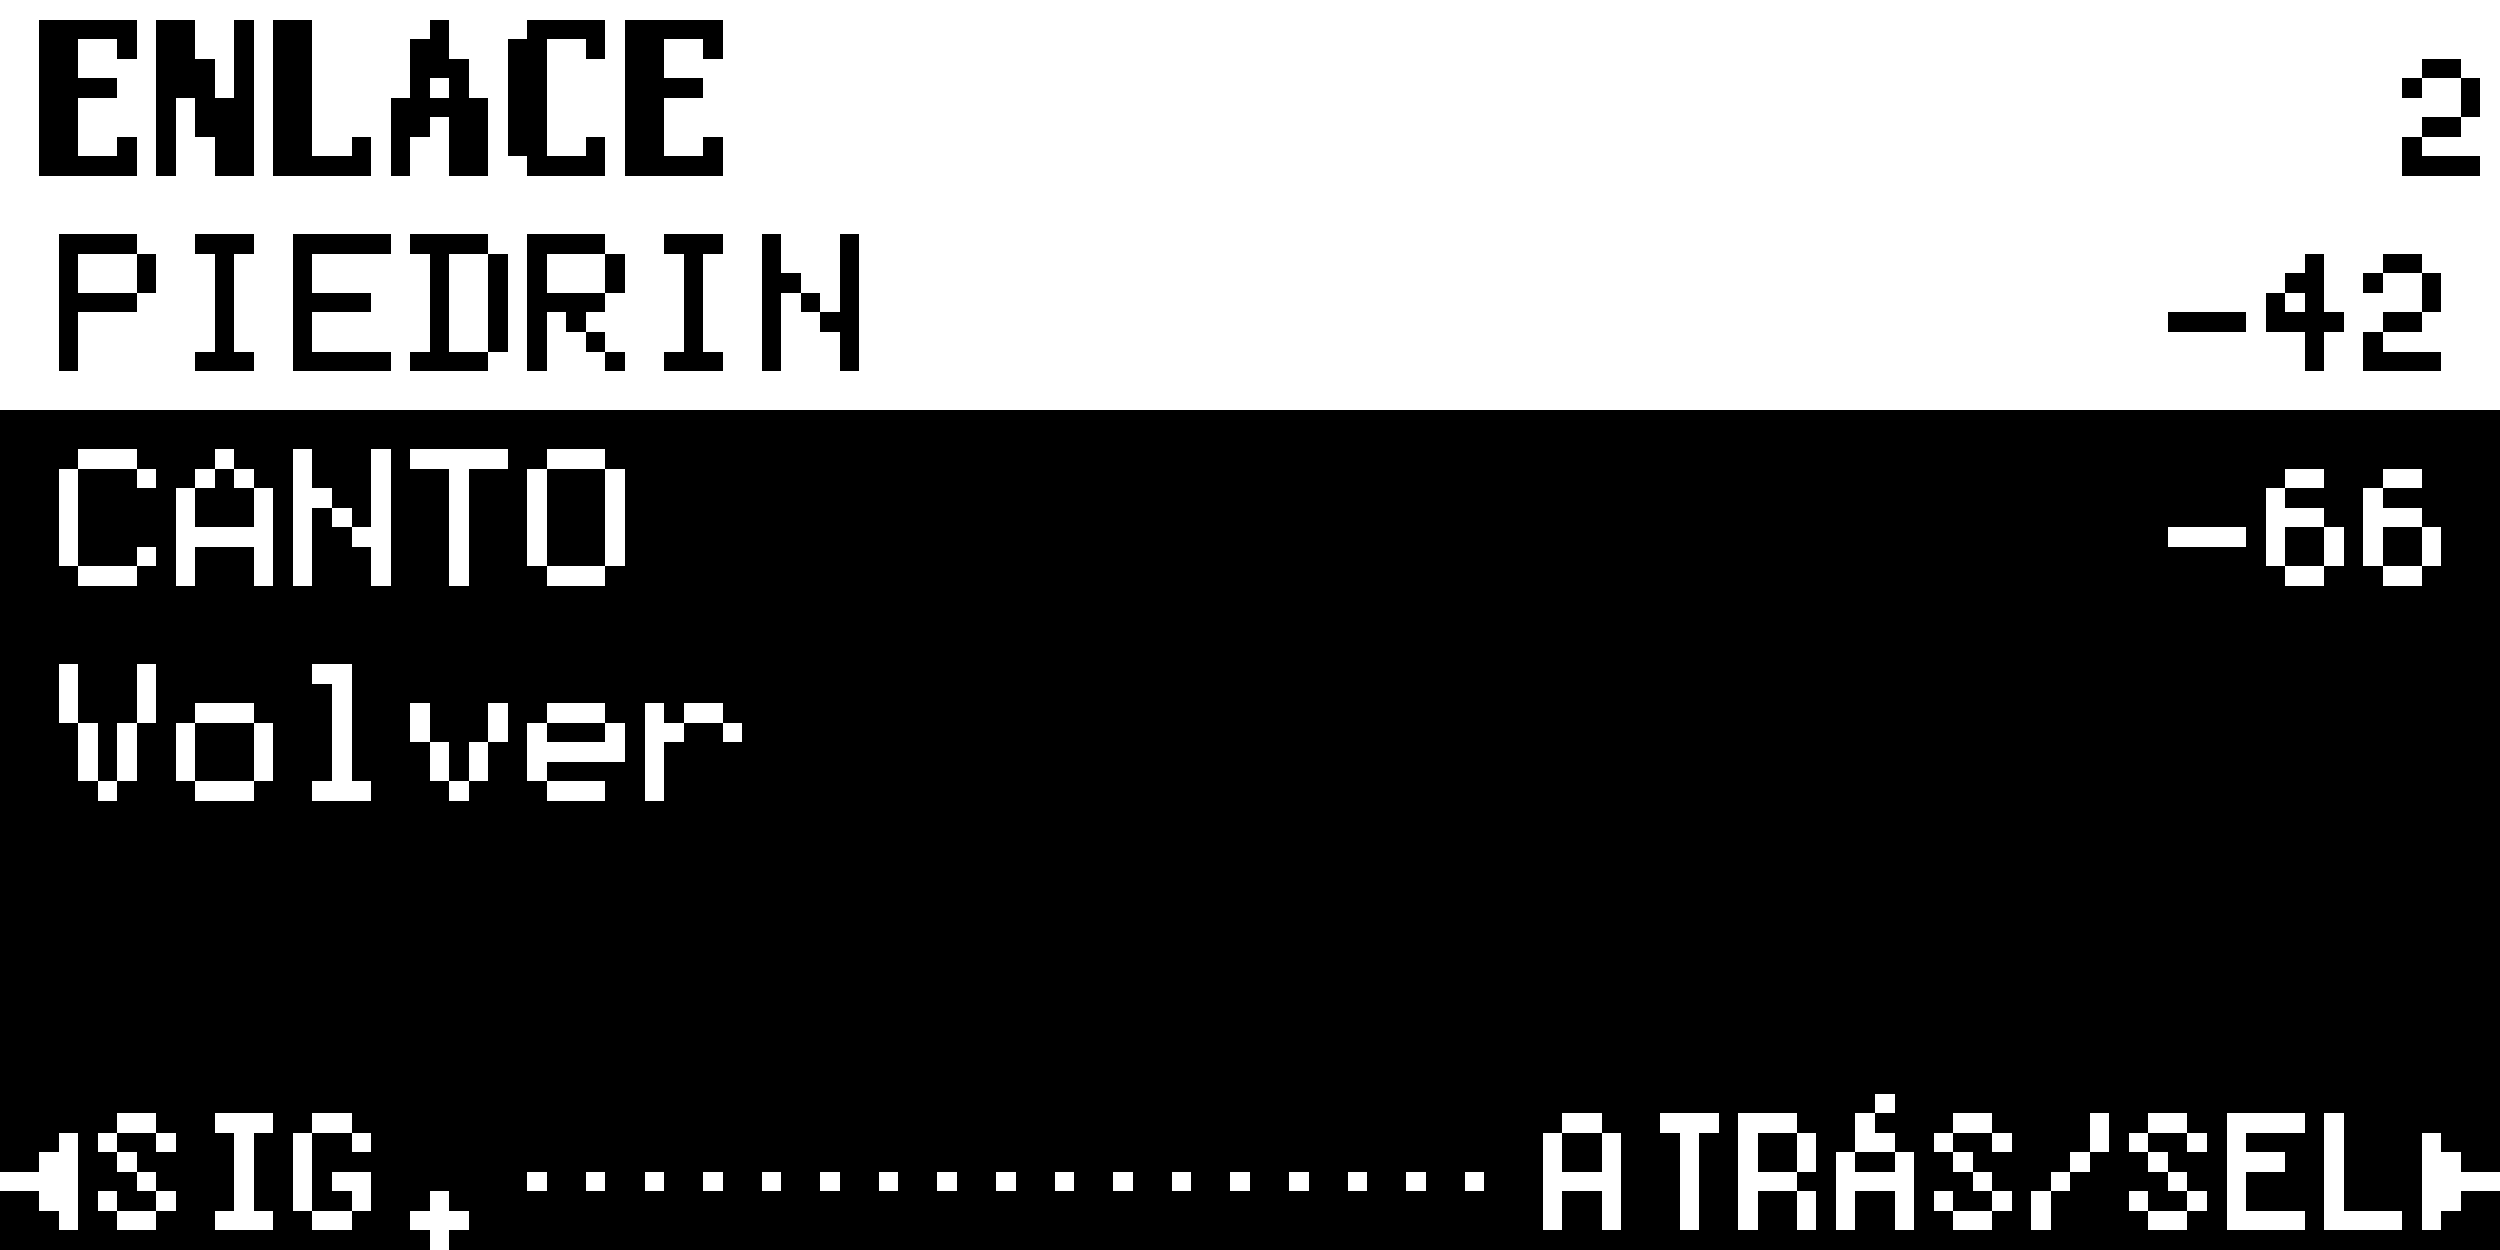
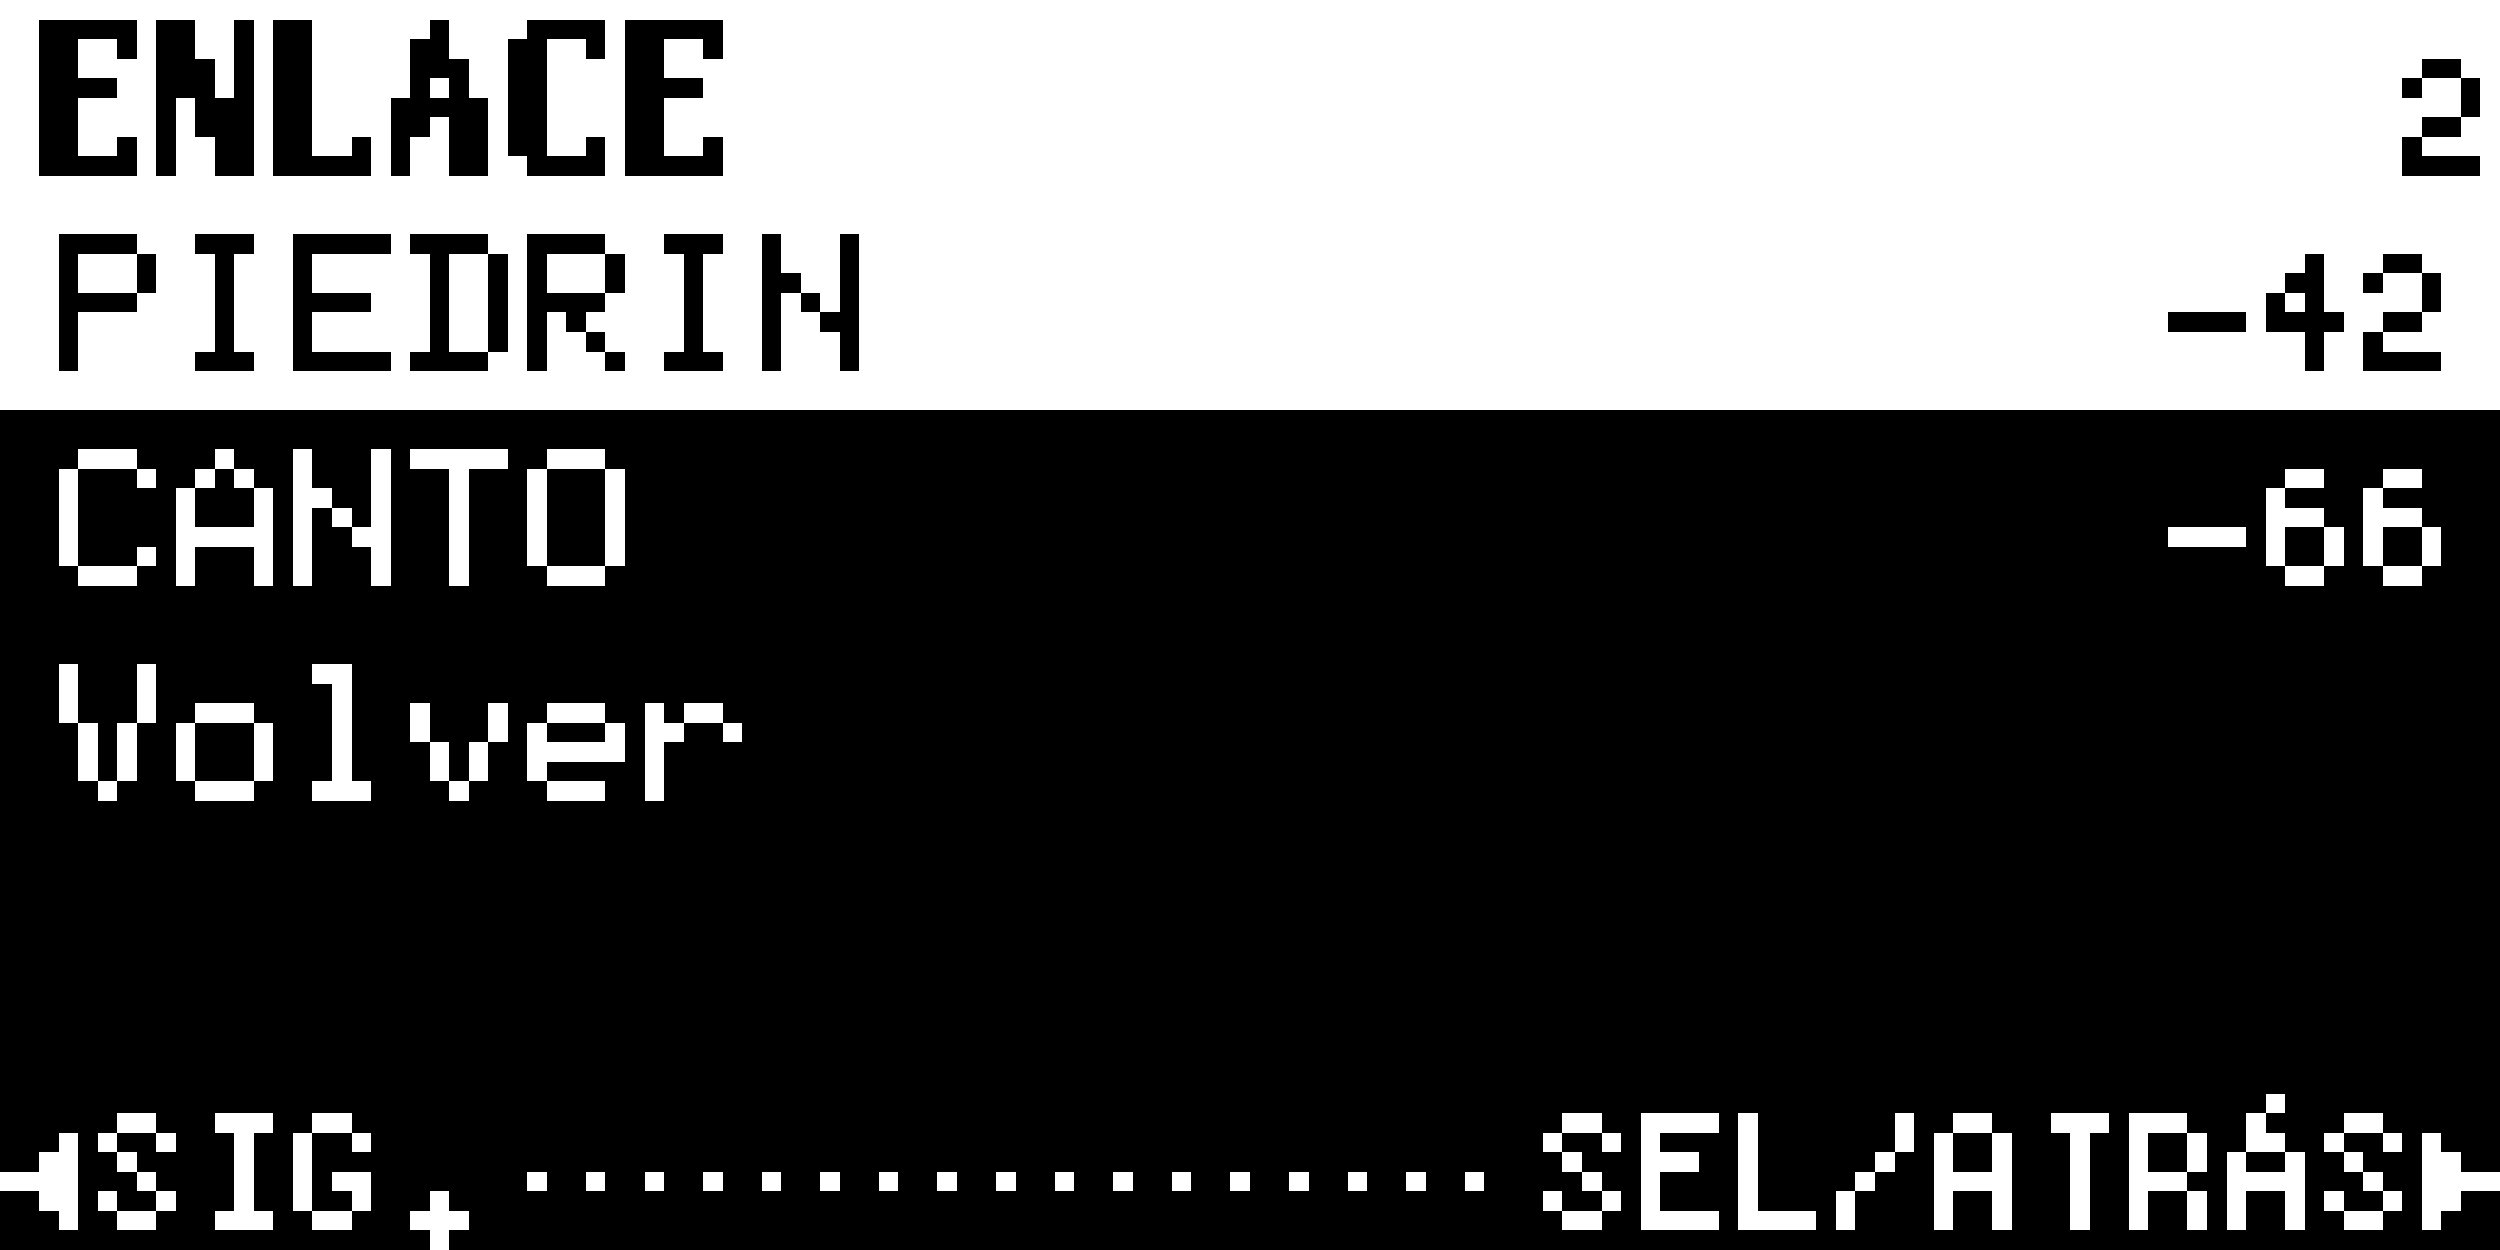
<svg xmlns="http://www.w3.org/2000/svg" viewBox="0 0 128 64" width="128" height="64" shape-rendering="crispEdges">
  <rect width="128" height="64" fill="#000" />
  <g fill="#fff">
    <rect x="0" y="0" width="128" height="1" />
    <rect x="0" y="1" width="2" height="1" />
    <rect x="7" y="1" width="1" height="1" />
    <rect x="10" y="1" width="2" height="1" />
    <rect x="13" y="1" width="1" height="1" />
    <rect x="16" y="1" width="6" height="1" />
    <rect x="23" y="1" width="4" height="1" />
    <rect x="31" y="1" width="1" height="1" />
    <rect x="37" y="1" width="91" height="1" />
    <rect x="0" y="2" width="2" height="1" />
    <rect x="4" y="2" width="2" height="1" />
    <rect x="7" y="2" width="1" height="1" />
    <rect x="10" y="2" width="2" height="1" />
    <rect x="13" y="2" width="1" height="1" />
    <rect x="16" y="2" width="5" height="1" />
    <rect x="23" y="2" width="3" height="1" />
    <rect x="28" y="2" width="2" height="1" />
    <rect x="31" y="2" width="1" height="1" />
    <rect x="34" y="2" width="2" height="1" />
    <rect x="37" y="2" width="91" height="1" />
    <rect x="0" y="3" width="2" height="1" />
    <rect x="4" y="3" width="4" height="1" />
    <rect x="11" y="3" width="1" height="1" />
    <rect x="13" y="3" width="1" height="1" />
    <rect x="16" y="3" width="5" height="1" />
    <rect x="24" y="3" width="2" height="1" />
    <rect x="28" y="3" width="4" height="1" />
    <rect x="34" y="3" width="90" height="1" />
    <rect x="126" y="3" width="2" height="1" />
    <rect x="0" y="4" width="2" height="1" />
    <rect x="6" y="4" width="2" height="1" />
    <rect x="11" y="4" width="1" height="1" />
    <rect x="13" y="4" width="1" height="1" />
    <rect x="16" y="4" width="5" height="1" />
    <rect x="22" y="4" width="1" height="1" />
    <rect x="24" y="4" width="2" height="1" />
    <rect x="28" y="4" width="4" height="1" />
    <rect x="36" y="4" width="87" height="1" />
    <rect x="124" y="4" width="2" height="1" />
    <rect x="127" y="4" width="1" height="1" />
    <rect x="0" y="5" width="2" height="1" />
    <rect x="4" y="5" width="4" height="1" />
    <rect x="9" y="5" width="1" height="1" />
    <rect x="13" y="5" width="1" height="1" />
    <rect x="16" y="5" width="4" height="1" />
    <rect x="25" y="5" width="1" height="1" />
    <rect x="28" y="5" width="4" height="1" />
    <rect x="34" y="5" width="92" height="1" />
    <rect x="127" y="5" width="1" height="1" />
    <rect x="0" y="6" width="2" height="1" />
    <rect x="4" y="6" width="4" height="1" />
    <rect x="9" y="6" width="1" height="1" />
    <rect x="13" y="6" width="1" height="1" />
    <rect x="16" y="6" width="4" height="1" />
    <rect x="22" y="6" width="1" height="1" />
    <rect x="25" y="6" width="1" height="1" />
    <rect x="28" y="6" width="4" height="1" />
    <rect x="34" y="6" width="90" height="1" />
    <rect x="126" y="6" width="2" height="1" />
    <rect x="0" y="7" width="2" height="1" />
    <rect x="4" y="7" width="2" height="1" />
    <rect x="7" y="7" width="1" height="1" />
    <rect x="9" y="7" width="2" height="1" />
    <rect x="13" y="7" width="1" height="1" />
    <rect x="16" y="7" width="2" height="1" />
    <rect x="19" y="7" width="1" height="1" />
    <rect x="21" y="7" width="2" height="1" />
    <rect x="25" y="7" width="1" height="1" />
    <rect x="28" y="7" width="2" height="1" />
    <rect x="31" y="7" width="1" height="1" />
    <rect x="34" y="7" width="2" height="1" />
    <rect x="37" y="7" width="86" height="1" />
    <rect x="124" y="7" width="4" height="1" />
    <rect x="0" y="8" width="2" height="1" />
    <rect x="7" y="8" width="1" height="1" />
    <rect x="9" y="8" width="2" height="1" />
    <rect x="13" y="8" width="1" height="1" />
    <rect x="19" y="8" width="1" height="1" />
    <rect x="21" y="8" width="2" height="1" />
    <rect x="25" y="8" width="2" height="1" />
    <rect x="31" y="8" width="1" height="1" />
    <rect x="37" y="8" width="86" height="1" />
    <rect x="127" y="8" width="1" height="1" />
    <rect x="0" y="9" width="128" height="1" />
    <rect x="0" y="10" width="128" height="1" />
    <rect x="0" y="11" width="128" height="1" />
    <rect x="0" y="12" width="3" height="1" />
    <rect x="7" y="12" width="3" height="1" />
    <rect x="13" y="12" width="2" height="1" />
    <rect x="20" y="12" width="1" height="1" />
    <rect x="25" y="12" width="2" height="1" />
    <rect x="31" y="12" width="3" height="1" />
    <rect x="37" y="12" width="2" height="1" />
    <rect x="40" y="12" width="3" height="1" />
    <rect x="44" y="12" width="84" height="1" />
    <rect x="0" y="13" width="3" height="1" />
    <rect x="4" y="13" width="3" height="1" />
    <rect x="8" y="13" width="3" height="1" />
    <rect x="12" y="13" width="3" height="1" />
    <rect x="16" y="13" width="6" height="1" />
    <rect x="23" y="13" width="2" height="1" />
    <rect x="26" y="13" width="1" height="1" />
    <rect x="28" y="13" width="3" height="1" />
    <rect x="32" y="13" width="3" height="1" />
    <rect x="36" y="13" width="3" height="1" />
    <rect x="40" y="13" width="3" height="1" />
    <rect x="44" y="13" width="74" height="1" />
    <rect x="119" y="13" width="3" height="1" />
    <rect x="124" y="13" width="4" height="1" />
    <rect x="0" y="14" width="3" height="1" />
    <rect x="4" y="14" width="3" height="1" />
    <rect x="8" y="14" width="3" height="1" />
    <rect x="12" y="14" width="3" height="1" />
    <rect x="16" y="14" width="6" height="1" />
    <rect x="23" y="14" width="2" height="1" />
    <rect x="26" y="14" width="1" height="1" />
    <rect x="28" y="14" width="3" height="1" />
    <rect x="32" y="14" width="3" height="1" />
    <rect x="36" y="14" width="3" height="1" />
    <rect x="41" y="14" width="2" height="1" />
    <rect x="44" y="14" width="73" height="1" />
    <rect x="119" y="14" width="2" height="1" />
    <rect x="122" y="14" width="2" height="1" />
    <rect x="125" y="14" width="3" height="1" />
    <rect x="0" y="15" width="3" height="1" />
    <rect x="7" y="15" width="4" height="1" />
    <rect x="12" y="15" width="3" height="1" />
    <rect x="19" y="15" width="3" height="1" />
    <rect x="23" y="15" width="2" height="1" />
    <rect x="26" y="15" width="1" height="1" />
    <rect x="31" y="15" width="4" height="1" />
    <rect x="36" y="15" width="3" height="1" />
    <rect x="40" y="15" width="1" height="1" />
    <rect x="42" y="15" width="1" height="1" />
    <rect x="44" y="15" width="72" height="1" />
    <rect x="117" y="15" width="1" height="1" />
    <rect x="119" y="15" width="5" height="1" />
    <rect x="125" y="15" width="3" height="1" />
    <rect x="0" y="16" width="3" height="1" />
    <rect x="4" y="16" width="7" height="1" />
    <rect x="12" y="16" width="3" height="1" />
    <rect x="16" y="16" width="6" height="1" />
    <rect x="23" y="16" width="2" height="1" />
    <rect x="26" y="16" width="1" height="1" />
    <rect x="28" y="16" width="1" height="1" />
    <rect x="30" y="16" width="5" height="1" />
    <rect x="36" y="16" width="3" height="1" />
    <rect x="40" y="16" width="2" height="1" />
    <rect x="44" y="16" width="67" height="1" />
    <rect x="115" y="16" width="1" height="1" />
    <rect x="120" y="16" width="2" height="1" />
    <rect x="124" y="16" width="4" height="1" />
    <rect x="0" y="17" width="3" height="1" />
    <rect x="4" y="17" width="7" height="1" />
    <rect x="12" y="17" width="3" height="1" />
    <rect x="16" y="17" width="6" height="1" />
    <rect x="23" y="17" width="2" height="1" />
    <rect x="26" y="17" width="1" height="1" />
    <rect x="28" y="17" width="2" height="1" />
    <rect x="31" y="17" width="4" height="1" />
    <rect x="36" y="17" width="3" height="1" />
    <rect x="40" y="17" width="3" height="1" />
    <rect x="44" y="17" width="74" height="1" />
    <rect x="119" y="17" width="2" height="1" />
    <rect x="122" y="17" width="6" height="1" />
    <rect x="0" y="18" width="3" height="1" />
    <rect x="4" y="18" width="6" height="1" />
    <rect x="13" y="18" width="2" height="1" />
    <rect x="20" y="18" width="1" height="1" />
    <rect x="25" y="18" width="2" height="1" />
    <rect x="28" y="18" width="3" height="1" />
    <rect x="32" y="18" width="2" height="1" />
    <rect x="37" y="18" width="2" height="1" />
    <rect x="40" y="18" width="3" height="1" />
    <rect x="44" y="18" width="74" height="1" />
    <rect x="119" y="18" width="2" height="1" />
    <rect x="125" y="18" width="3" height="1" />
    <rect x="0" y="19" width="128" height="1" />
    <rect x="0" y="20" width="128" height="1" />
    <rect x="4" y="23" width="3" height="1" />
    <rect x="11" y="23" width="1" height="1" />
    <rect x="15" y="23" width="1" height="1" />
    <rect x="19" y="23" width="1" height="1" />
    <rect x="21" y="23" width="5" height="1" />
    <rect x="28" y="23" width="3" height="1" />
    <rect x="3" y="24" width="1" height="1" />
    <rect x="7" y="24" width="1" height="1" />
    <rect x="10" y="24" width="1" height="1" />
    <rect x="12" y="24" width="1" height="1" />
    <rect x="15" y="24" width="1" height="1" />
    <rect x="19" y="24" width="1" height="1" />
    <rect x="23" y="24" width="1" height="1" />
    <rect x="27" y="24" width="1" height="1" />
    <rect x="31" y="24" width="1" height="1" />
    <rect x="117" y="24" width="2" height="1" />
    <rect x="122" y="24" width="2" height="1" />
    <rect x="3" y="25" width="1" height="1" />
    <rect x="9" y="25" width="1" height="1" />
    <rect x="13" y="25" width="1" height="1" />
    <rect x="15" y="25" width="2" height="1" />
    <rect x="19" y="25" width="1" height="1" />
    <rect x="23" y="25" width="1" height="1" />
    <rect x="27" y="25" width="1" height="1" />
    <rect x="31" y="25" width="1" height="1" />
    <rect x="116" y="25" width="1" height="1" />
    <rect x="121" y="25" width="1" height="1" />
    <rect x="3" y="26" width="1" height="1" />
    <rect x="9" y="26" width="1" height="1" />
    <rect x="13" y="26" width="1" height="1" />
    <rect x="15" y="26" width="1" height="1" />
    <rect x="17" y="26" width="1" height="1" />
    <rect x="19" y="26" width="1" height="1" />
    <rect x="23" y="26" width="1" height="1" />
    <rect x="27" y="26" width="1" height="1" />
    <rect x="31" y="26" width="1" height="1" />
    <rect x="116" y="26" width="3" height="1" />
    <rect x="121" y="26" width="3" height="1" />
    <rect x="3" y="27" width="1" height="1" />
    <rect x="9" y="27" width="5" height="1" />
    <rect x="15" y="27" width="1" height="1" />
    <rect x="18" y="27" width="2" height="1" />
    <rect x="23" y="27" width="1" height="1" />
    <rect x="27" y="27" width="1" height="1" />
    <rect x="31" y="27" width="1" height="1" />
    <rect x="111" y="27" width="4" height="1" />
    <rect x="116" y="27" width="1" height="1" />
    <rect x="119" y="27" width="1" height="1" />
    <rect x="121" y="27" width="1" height="1" />
    <rect x="124" y="27" width="1" height="1" />
    <rect x="3" y="28" width="1" height="1" />
    <rect x="7" y="28" width="1" height="1" />
    <rect x="9" y="28" width="1" height="1" />
    <rect x="13" y="28" width="1" height="1" />
    <rect x="15" y="28" width="1" height="1" />
    <rect x="19" y="28" width="1" height="1" />
    <rect x="23" y="28" width="1" height="1" />
    <rect x="27" y="28" width="1" height="1" />
    <rect x="31" y="28" width="1" height="1" />
    <rect x="116" y="28" width="1" height="1" />
    <rect x="119" y="28" width="1" height="1" />
    <rect x="121" y="28" width="1" height="1" />
    <rect x="124" y="28" width="1" height="1" />
    <rect x="4" y="29" width="3" height="1" />
    <rect x="9" y="29" width="1" height="1" />
    <rect x="13" y="29" width="1" height="1" />
    <rect x="15" y="29" width="1" height="1" />
    <rect x="19" y="29" width="1" height="1" />
    <rect x="23" y="29" width="1" height="1" />
    <rect x="28" y="29" width="3" height="1" />
    <rect x="117" y="29" width="2" height="1" />
    <rect x="122" y="29" width="2" height="1" />
    <rect x="3" y="34" width="1" height="1" />
    <rect x="7" y="34" width="1" height="1" />
    <rect x="16" y="34" width="2" height="1" />
    <rect x="3" y="35" width="1" height="1" />
    <rect x="7" y="35" width="1" height="1" />
    <rect x="17" y="35" width="1" height="1" />
    <rect x="3" y="36" width="1" height="1" />
    <rect x="7" y="36" width="1" height="1" />
    <rect x="10" y="36" width="3" height="1" />
    <rect x="17" y="36" width="1" height="1" />
    <rect x="21" y="36" width="1" height="1" />
    <rect x="25" y="36" width="1" height="1" />
    <rect x="28" y="36" width="3" height="1" />
    <rect x="33" y="36" width="1" height="1" />
    <rect x="35" y="36" width="2" height="1" />
    <rect x="4" y="37" width="1" height="1" />
    <rect x="6" y="37" width="1" height="1" />
    <rect x="9" y="37" width="1" height="1" />
    <rect x="13" y="37" width="1" height="1" />
    <rect x="17" y="37" width="1" height="1" />
    <rect x="21" y="37" width="1" height="1" />
    <rect x="25" y="37" width="1" height="1" />
    <rect x="27" y="37" width="1" height="1" />
    <rect x="31" y="37" width="1" height="1" />
    <rect x="33" y="37" width="2" height="1" />
    <rect x="37" y="37" width="1" height="1" />
    <rect x="4" y="38" width="1" height="1" />
    <rect x="6" y="38" width="1" height="1" />
    <rect x="9" y="38" width="1" height="1" />
    <rect x="13" y="38" width="1" height="1" />
    <rect x="17" y="38" width="1" height="1" />
    <rect x="22" y="38" width="1" height="1" />
    <rect x="24" y="38" width="1" height="1" />
    <rect x="27" y="38" width="5" height="1" />
    <rect x="33" y="38" width="1" height="1" />
    <rect x="4" y="39" width="1" height="1" />
    <rect x="6" y="39" width="1" height="1" />
    <rect x="9" y="39" width="1" height="1" />
    <rect x="13" y="39" width="1" height="1" />
    <rect x="17" y="39" width="1" height="1" />
    <rect x="22" y="39" width="1" height="1" />
    <rect x="24" y="39" width="1" height="1" />
    <rect x="27" y="39" width="1" height="1" />
    <rect x="33" y="39" width="1" height="1" />
    <rect x="5" y="40" width="1" height="1" />
    <rect x="10" y="40" width="3" height="1" />
    <rect x="16" y="40" width="3" height="1" />
    <rect x="23" y="40" width="1" height="1" />
    <rect x="28" y="40" width="3" height="1" />
    <rect x="33" y="40" width="1" height="1" />
-     <rect x="96" y="56" width="1" height="1" />
+     <rect x="116" y="56" width="1" height="1" />
    <rect x="6" y="57" width="2" height="1" />
    <rect x="11" y="57" width="3" height="1" />
    <rect x="16" y="57" width="2" height="1" />
    <rect x="80" y="57" width="2" height="1" />
-     <rect x="85" y="57" width="3" height="1" />
-     <rect x="89" y="57" width="3" height="1" />
-     <rect x="95" y="57" width="1" height="1" />
+     <rect x="84" y="57" width="4" height="1" />
+     <rect x="89" y="57" width="1" height="1" />
+     <rect x="97" y="57" width="1" height="1" />
    <rect x="100" y="57" width="2" height="1" />
-     <rect x="107" y="57" width="1" height="1" />
-     <rect x="110" y="57" width="2" height="1" />
-     <rect x="114" y="57" width="4" height="1" />
-     <rect x="119" y="57" width="1" height="1" />
+     <rect x="105" y="57" width="3" height="1" />
+     <rect x="109" y="57" width="3" height="1" />
+     <rect x="115" y="57" width="1" height="1" />
+     <rect x="120" y="57" width="2" height="1" />
    <rect x="3" y="58" width="1" height="1" />
    <rect x="5" y="58" width="1" height="1" />
    <rect x="8" y="58" width="1" height="1" />
    <rect x="12" y="58" width="1" height="1" />
    <rect x="15" y="58" width="1" height="1" />
    <rect x="18" y="58" width="1" height="1" />
    <rect x="79" y="58" width="1" height="1" />
    <rect x="82" y="58" width="1" height="1" />
-     <rect x="86" y="58" width="1" height="1" />
+     <rect x="84" y="58" width="1" height="1" />
    <rect x="89" y="58" width="1" height="1" />
-     <rect x="92" y="58" width="1" height="1" />
-     <rect x="95" y="58" width="2" height="1" />
+     <rect x="97" y="58" width="1" height="1" />
    <rect x="99" y="58" width="1" height="1" />
    <rect x="102" y="58" width="1" height="1" />
-     <rect x="107" y="58" width="1" height="1" />
+     <rect x="106" y="58" width="1" height="1" />
    <rect x="109" y="58" width="1" height="1" />
    <rect x="112" y="58" width="1" height="1" />
-     <rect x="114" y="58" width="1" height="1" />
+     <rect x="115" y="58" width="2" height="1" />
    <rect x="119" y="58" width="1" height="1" />
+     <rect x="122" y="58" width="1" height="1" />
    <rect x="124" y="58" width="1" height="1" />
    <rect x="2" y="59" width="2" height="1" />
    <rect x="6" y="59" width="1" height="1" />
    <rect x="12" y="59" width="1" height="1" />
    <rect x="15" y="59" width="1" height="1" />
-     <rect x="79" y="59" width="1" height="1" />
-     <rect x="82" y="59" width="1" height="1" />
-     <rect x="86" y="59" width="1" height="1" />
+     <rect x="80" y="59" width="1" height="1" />
+     <rect x="84" y="59" width="3" height="1" />
    <rect x="89" y="59" width="1" height="1" />
-     <rect x="92" y="59" width="1" height="1" />
-     <rect x="94" y="59" width="1" height="1" />
-     <rect x="97" y="59" width="1" height="1" />
-     <rect x="100" y="59" width="1" height="1" />
+     <rect x="96" y="59" width="1" height="1" />
+     <rect x="99" y="59" width="1" height="1" />
+     <rect x="102" y="59" width="1" height="1" />
    <rect x="106" y="59" width="1" height="1" />
-     <rect x="110" y="59" width="1" height="1" />
-     <rect x="114" y="59" width="3" height="1" />
-     <rect x="119" y="59" width="1" height="1" />
+     <rect x="109" y="59" width="1" height="1" />
+     <rect x="112" y="59" width="1" height="1" />
+     <rect x="114" y="59" width="1" height="1" />
+     <rect x="117" y="59" width="1" height="1" />
+     <rect x="120" y="59" width="1" height="1" />
    <rect x="124" y="59" width="2" height="1" />
    <rect x="0" y="60" width="4" height="1" />
    <rect x="7" y="60" width="1" height="1" />
    <rect x="12" y="60" width="1" height="1" />
    <rect x="15" y="60" width="1" height="1" />
    <rect x="17" y="60" width="2" height="1" />
    <rect x="27" y="60" width="1" height="1" />
    <rect x="30" y="60" width="1" height="1" />
    <rect x="33" y="60" width="1" height="1" />
    <rect x="36" y="60" width="1" height="1" />
    <rect x="39" y="60" width="1" height="1" />
    <rect x="42" y="60" width="1" height="1" />
    <rect x="45" y="60" width="1" height="1" />
    <rect x="48" y="60" width="1" height="1" />
    <rect x="51" y="60" width="1" height="1" />
    <rect x="54" y="60" width="1" height="1" />
    <rect x="57" y="60" width="1" height="1" />
    <rect x="60" y="60" width="1" height="1" />
    <rect x="63" y="60" width="1" height="1" />
    <rect x="66" y="60" width="1" height="1" />
    <rect x="69" y="60" width="1" height="1" />
    <rect x="72" y="60" width="1" height="1" />
    <rect x="75" y="60" width="1" height="1" />
-     <rect x="79" y="60" width="4" height="1" />
-     <rect x="86" y="60" width="1" height="1" />
-     <rect x="89" y="60" width="3" height="1" />
-     <rect x="94" y="60" width="4" height="1" />
-     <rect x="101" y="60" width="1" height="1" />
-     <rect x="105" y="60" width="1" height="1" />
-     <rect x="111" y="60" width="1" height="1" />
-     <rect x="114" y="60" width="1" height="1" />
-     <rect x="119" y="60" width="1" height="1" />
+     <rect x="81" y="60" width="1" height="1" />
+     <rect x="84" y="60" width="1" height="1" />
+     <rect x="89" y="60" width="1" height="1" />
+     <rect x="95" y="60" width="1" height="1" />
+     <rect x="99" y="60" width="4" height="1" />
+     <rect x="106" y="60" width="1" height="1" />
+     <rect x="109" y="60" width="3" height="1" />
+     <rect x="114" y="60" width="4" height="1" />
+     <rect x="121" y="60" width="1" height="1" />
    <rect x="124" y="60" width="4" height="1" />
    <rect x="2" y="61" width="2" height="1" />
    <rect x="5" y="61" width="1" height="1" />
    <rect x="8" y="61" width="1" height="1" />
    <rect x="12" y="61" width="1" height="1" />
    <rect x="15" y="61" width="1" height="1" />
    <rect x="18" y="61" width="1" height="1" />
    <rect x="22" y="61" width="1" height="1" />
    <rect x="79" y="61" width="1" height="1" />
    <rect x="82" y="61" width="1" height="1" />
-     <rect x="86" y="61" width="1" height="1" />
+     <rect x="84" y="61" width="1" height="1" />
    <rect x="89" y="61" width="1" height="1" />
-     <rect x="92" y="61" width="1" height="1" />
    <rect x="94" y="61" width="1" height="1" />
-     <rect x="97" y="61" width="1" height="1" />
    <rect x="99" y="61" width="1" height="1" />
    <rect x="102" y="61" width="1" height="1" />
-     <rect x="104" y="61" width="1" height="1" />
+     <rect x="106" y="61" width="1" height="1" />
    <rect x="109" y="61" width="1" height="1" />
    <rect x="112" y="61" width="1" height="1" />
    <rect x="114" y="61" width="1" height="1" />
+     <rect x="117" y="61" width="1" height="1" />
    <rect x="119" y="61" width="1" height="1" />
+     <rect x="122" y="61" width="1" height="1" />
    <rect x="124" y="61" width="2" height="1" />
    <rect x="3" y="62" width="1" height="1" />
    <rect x="6" y="62" width="2" height="1" />
    <rect x="11" y="62" width="3" height="1" />
    <rect x="16" y="62" width="2" height="1" />
    <rect x="21" y="62" width="3" height="1" />
-     <rect x="79" y="62" width="1" height="1" />
-     <rect x="82" y="62" width="1" height="1" />
-     <rect x="86" y="62" width="1" height="1" />
-     <rect x="89" y="62" width="1" height="1" />
-     <rect x="92" y="62" width="1" height="1" />
+     <rect x="80" y="62" width="2" height="1" />
+     <rect x="84" y="62" width="4" height="1" />
+     <rect x="89" y="62" width="4" height="1" />
    <rect x="94" y="62" width="1" height="1" />
-     <rect x="97" y="62" width="1" height="1" />
-     <rect x="100" y="62" width="2" height="1" />
-     <rect x="104" y="62" width="1" height="1" />
-     <rect x="110" y="62" width="2" height="1" />
-     <rect x="114" y="62" width="4" height="1" />
-     <rect x="119" y="62" width="4" height="1" />
+     <rect x="99" y="62" width="1" height="1" />
+     <rect x="102" y="62" width="1" height="1" />
+     <rect x="106" y="62" width="1" height="1" />
+     <rect x="109" y="62" width="1" height="1" />
+     <rect x="112" y="62" width="1" height="1" />
+     <rect x="114" y="62" width="1" height="1" />
+     <rect x="117" y="62" width="1" height="1" />
+     <rect x="120" y="62" width="2" height="1" />
    <rect x="124" y="62" width="1" height="1" />
    <rect x="22" y="63" width="1" height="1" />
  </g>
</svg>
